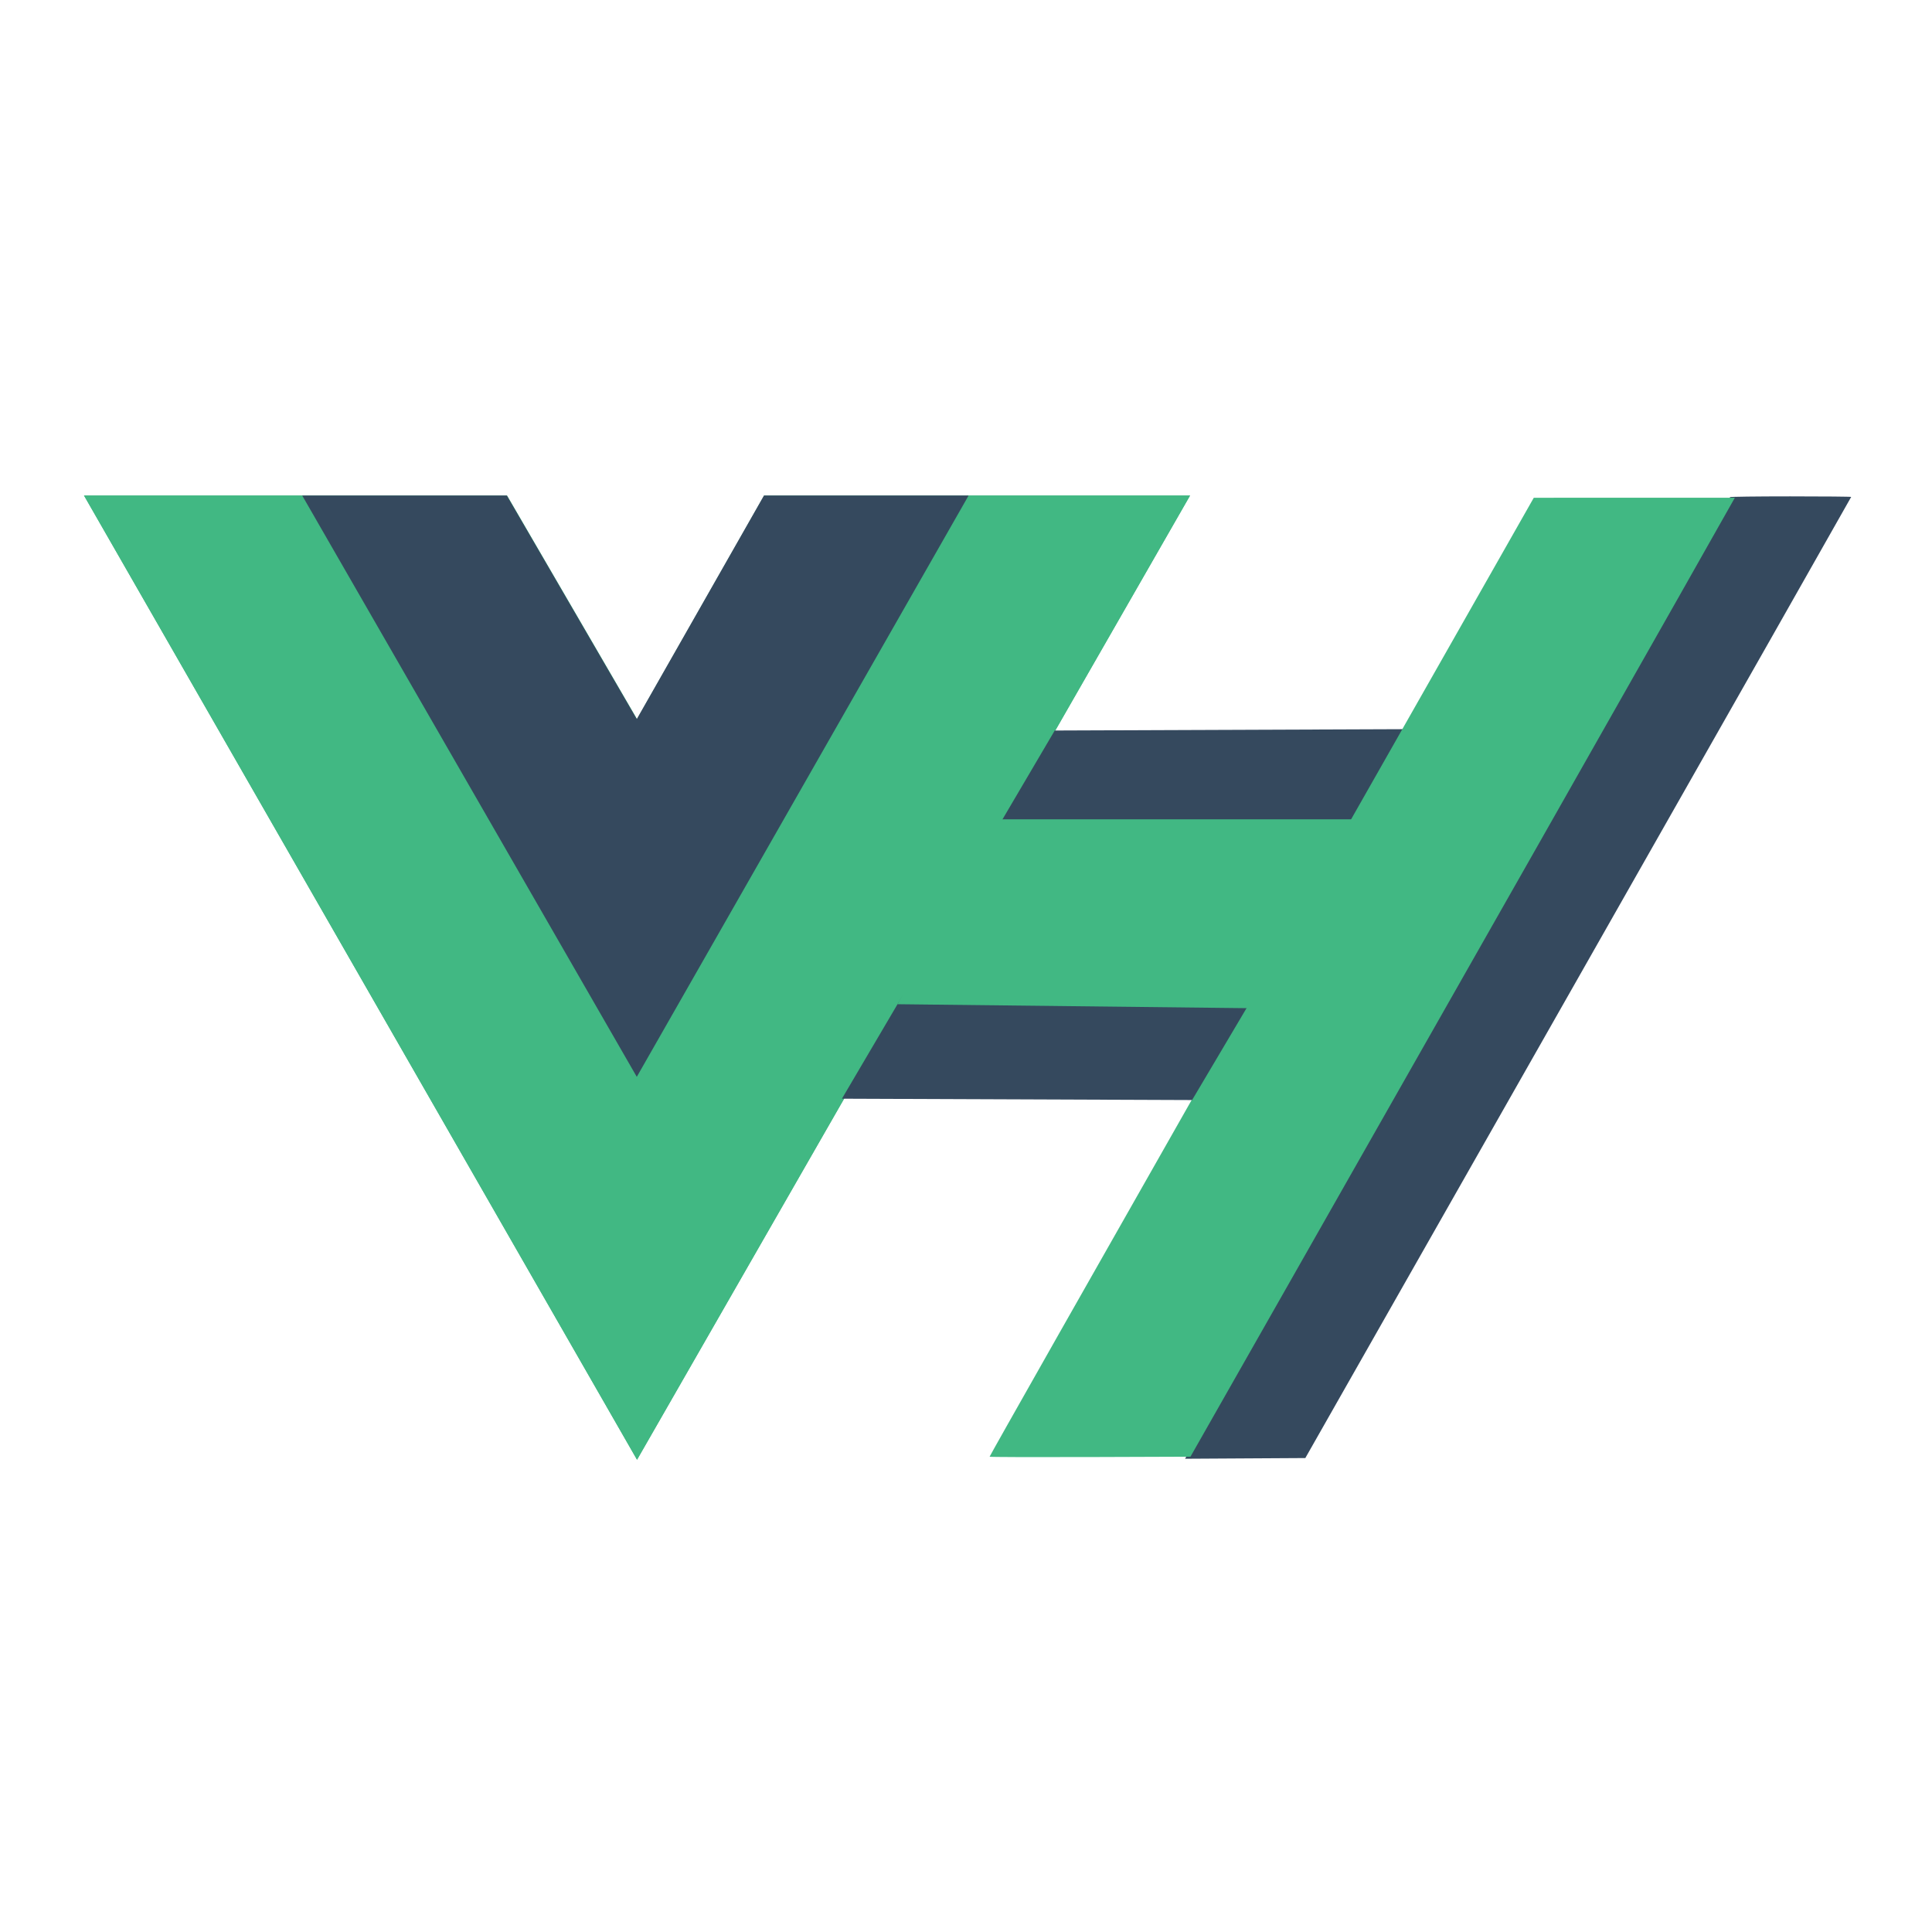
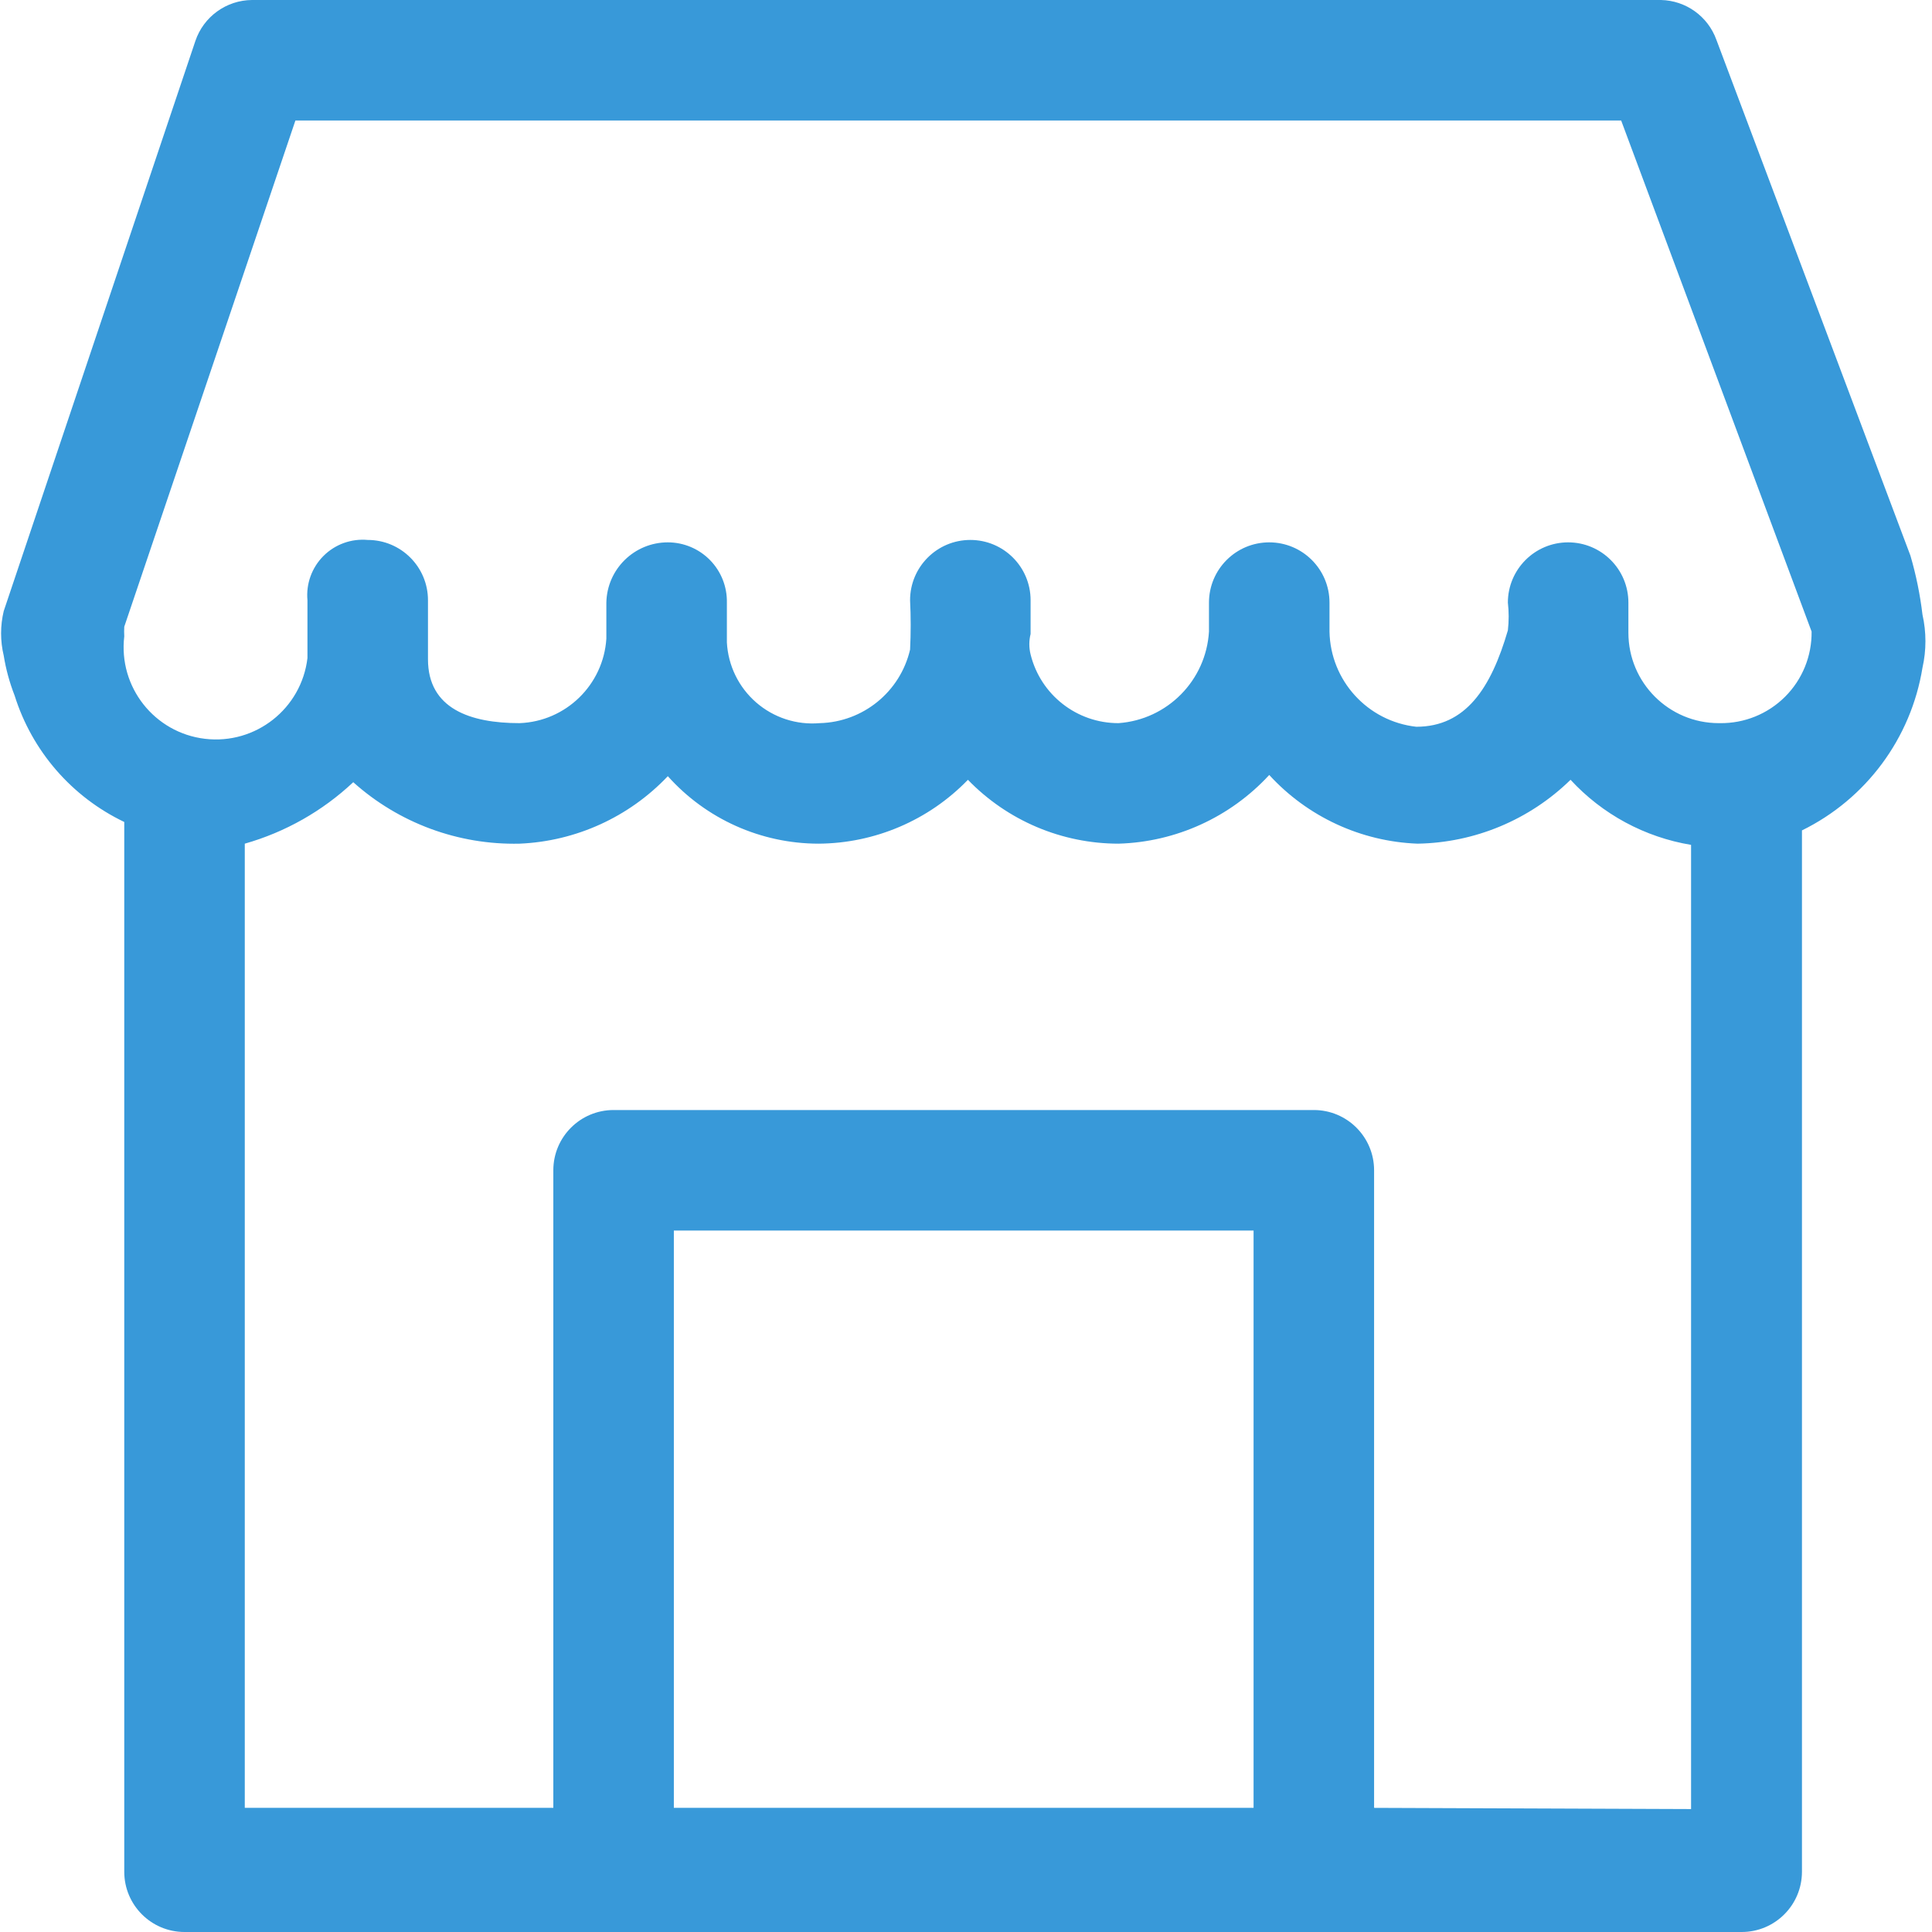
- <svg xmlns="http://www.w3.org/2000/svg" width="1200" height="1200" class="icon" viewBox="0 0 3280.944 2800">
-   <path fill="#41b883" d="M1645.332 601.004h375.675L1081.82 2238.478 142.636 601.004h718.477l220.708 379.704 216.013-379.704z" />
-   <path fill="#41b883" d="M142.636 601.004l939.185 1637.474 939.186-1637.474h-375.675l-563.51 982.484-568.208-982.484z" />
-   <path fill="#35495e" d="M513.188 601.004l568.207 987.23 563.511-987.23h-347.498l-216.013 379.704-220.708-379.704zM1607.792 1311.83l594.678 2.293 187.353-316.325-598.662 2.292zM2198.506 1909.57C2867.436 732.7 2939.502 605.426 2937.874 603.78c-.715-.723 45.303-1.314 102.262-1.314s103.562.428 103.562.951c0 .523-208.57 367.978-463.491 816.567L2216.715 2235.6l-102.1.596-102.102.596z" />
-   <path fill="#41b883" d="M1680.563 2233.328c0-1.34 168.208-298.145 440.375-777.048a4135645.775 4135645.775 0 00337.619-594.19l146.13-257.25 170.746-.04 170.747-.04-5.536 9.741c-3.044 5.358-43.727 77.302-90.407 159.875-85.356 150.992-337.562 595.163-656.602 1156.373l-172 302.559-170.536.588c-93.795.322-170.536.069-170.536-.567z" />
-   <path fill="#35495e" d="M1429.783 1625.351l594.679 2.292 187.353-316.324-598.662 2.292z" />
-   <path fill="#41b883" d="M1524.207 1464.903l608.285 6.877 173.746-320.909h-619.072z" />
+ <svg xmlns="http://www.w3.org/2000/svg" t="1562334613098" class="icon" viewBox="0 0 1024 1024" version="1.1" p-id="2182" width="128" height="128">
+   <defs>
+     <style type="text/css" />
+   </defs>
+   <path d="M1012.564 294.488L909.717 21.08a31.94 31.94 0 0 0-29.385-21.08H133.573a31.94 31.94 0 0 0-30.024 21.719L1.979 323.873a50.465 50.465 0 0 0 0 23.636 102.847 102.847 0 0 0 5.749 21.08A111.152 111.152 0 0 0 65.86 435.663v556.397a31.94 31.94 0 0 0 31.94 31.94h825.333a31.94 31.94 0 0 0 31.94-31.94V440.135a116.901 116.901 0 0 0 63.88-86.238 63.88 63.88 0 0 0 0-28.107 191.641 191.641 0 0 0-6.388-31.301zM664.417 958.203H357.153v-305.986h307.264z m63.88 0V620.277a31.94 31.94 0 0 0-31.94-31.94H325.213a31.94 31.94 0 0 0-31.94 31.94V958.203H129.74V447.162a139.898 139.898 0 0 0 57.492-32.579A127.76 127.76 0 0 0 275.387 447.162a114.984 114.984 0 0 0 78.573-35.773A107.319 107.319 0 0 0 433.81 447.162 111.152 111.152 0 0 0 513.021 413.305 111.152 111.152 0 0 0 592.871 447.162a113.068 113.068 0 0 0 79.85-36.412 112.429 112.429 0 0 0 78.573 36.412A118.817 118.817 0 0 0 832.422 413.305a111.79 111.79 0 0 0 63.88 34.495v511.042z m182.697-574.922a47.91 47.91 0 0 1-47.91-47.91V319.401a31.301 31.301 0 1 0-63.88 0 63.88 63.88 0 0 1 0 14.692c-8.943 30.663-22.358 51.104-48.549 51.104a51.743 51.743 0 0 1-45.994-50.465V319.401a31.94 31.94 0 0 0-63.88 0v15.331a51.743 51.743 0 0 1-47.91 48.549 47.91 47.91 0 0 1-46.633-36.412 22.358 22.358 0 0 1 0-10.86v-17.886a31.94 31.94 0 0 0-63.88 0 261.909 261.909 0 0 1 0 26.191 50.465 50.465 0 0 1-47.91 38.967 45.355 45.355 0 0 1-49.188-42.8v-3.833V319.401a31.301 31.301 0 0 0-31.301-31.94A32.579 32.579 0 0 0 321.38 319.401v19.164a47.91 47.91 0 0 1-45.994 44.716c-26.191 0-48.549-7.666-48.549-33.857v-31.301a31.94 31.94 0 0 0-31.94-31.94 29.385 29.385 0 0 0-31.94 31.94v30.663A47.91 47.91 0 0 1 65.86 337.288a44.716 44.716 0 0 1 0-5.11L156.569 63.88h702.682L960.183 334.732a47.91 47.91 0 0 1-48.549 48.549z" p-id="2183" fill="#3899D9" />
</svg>
